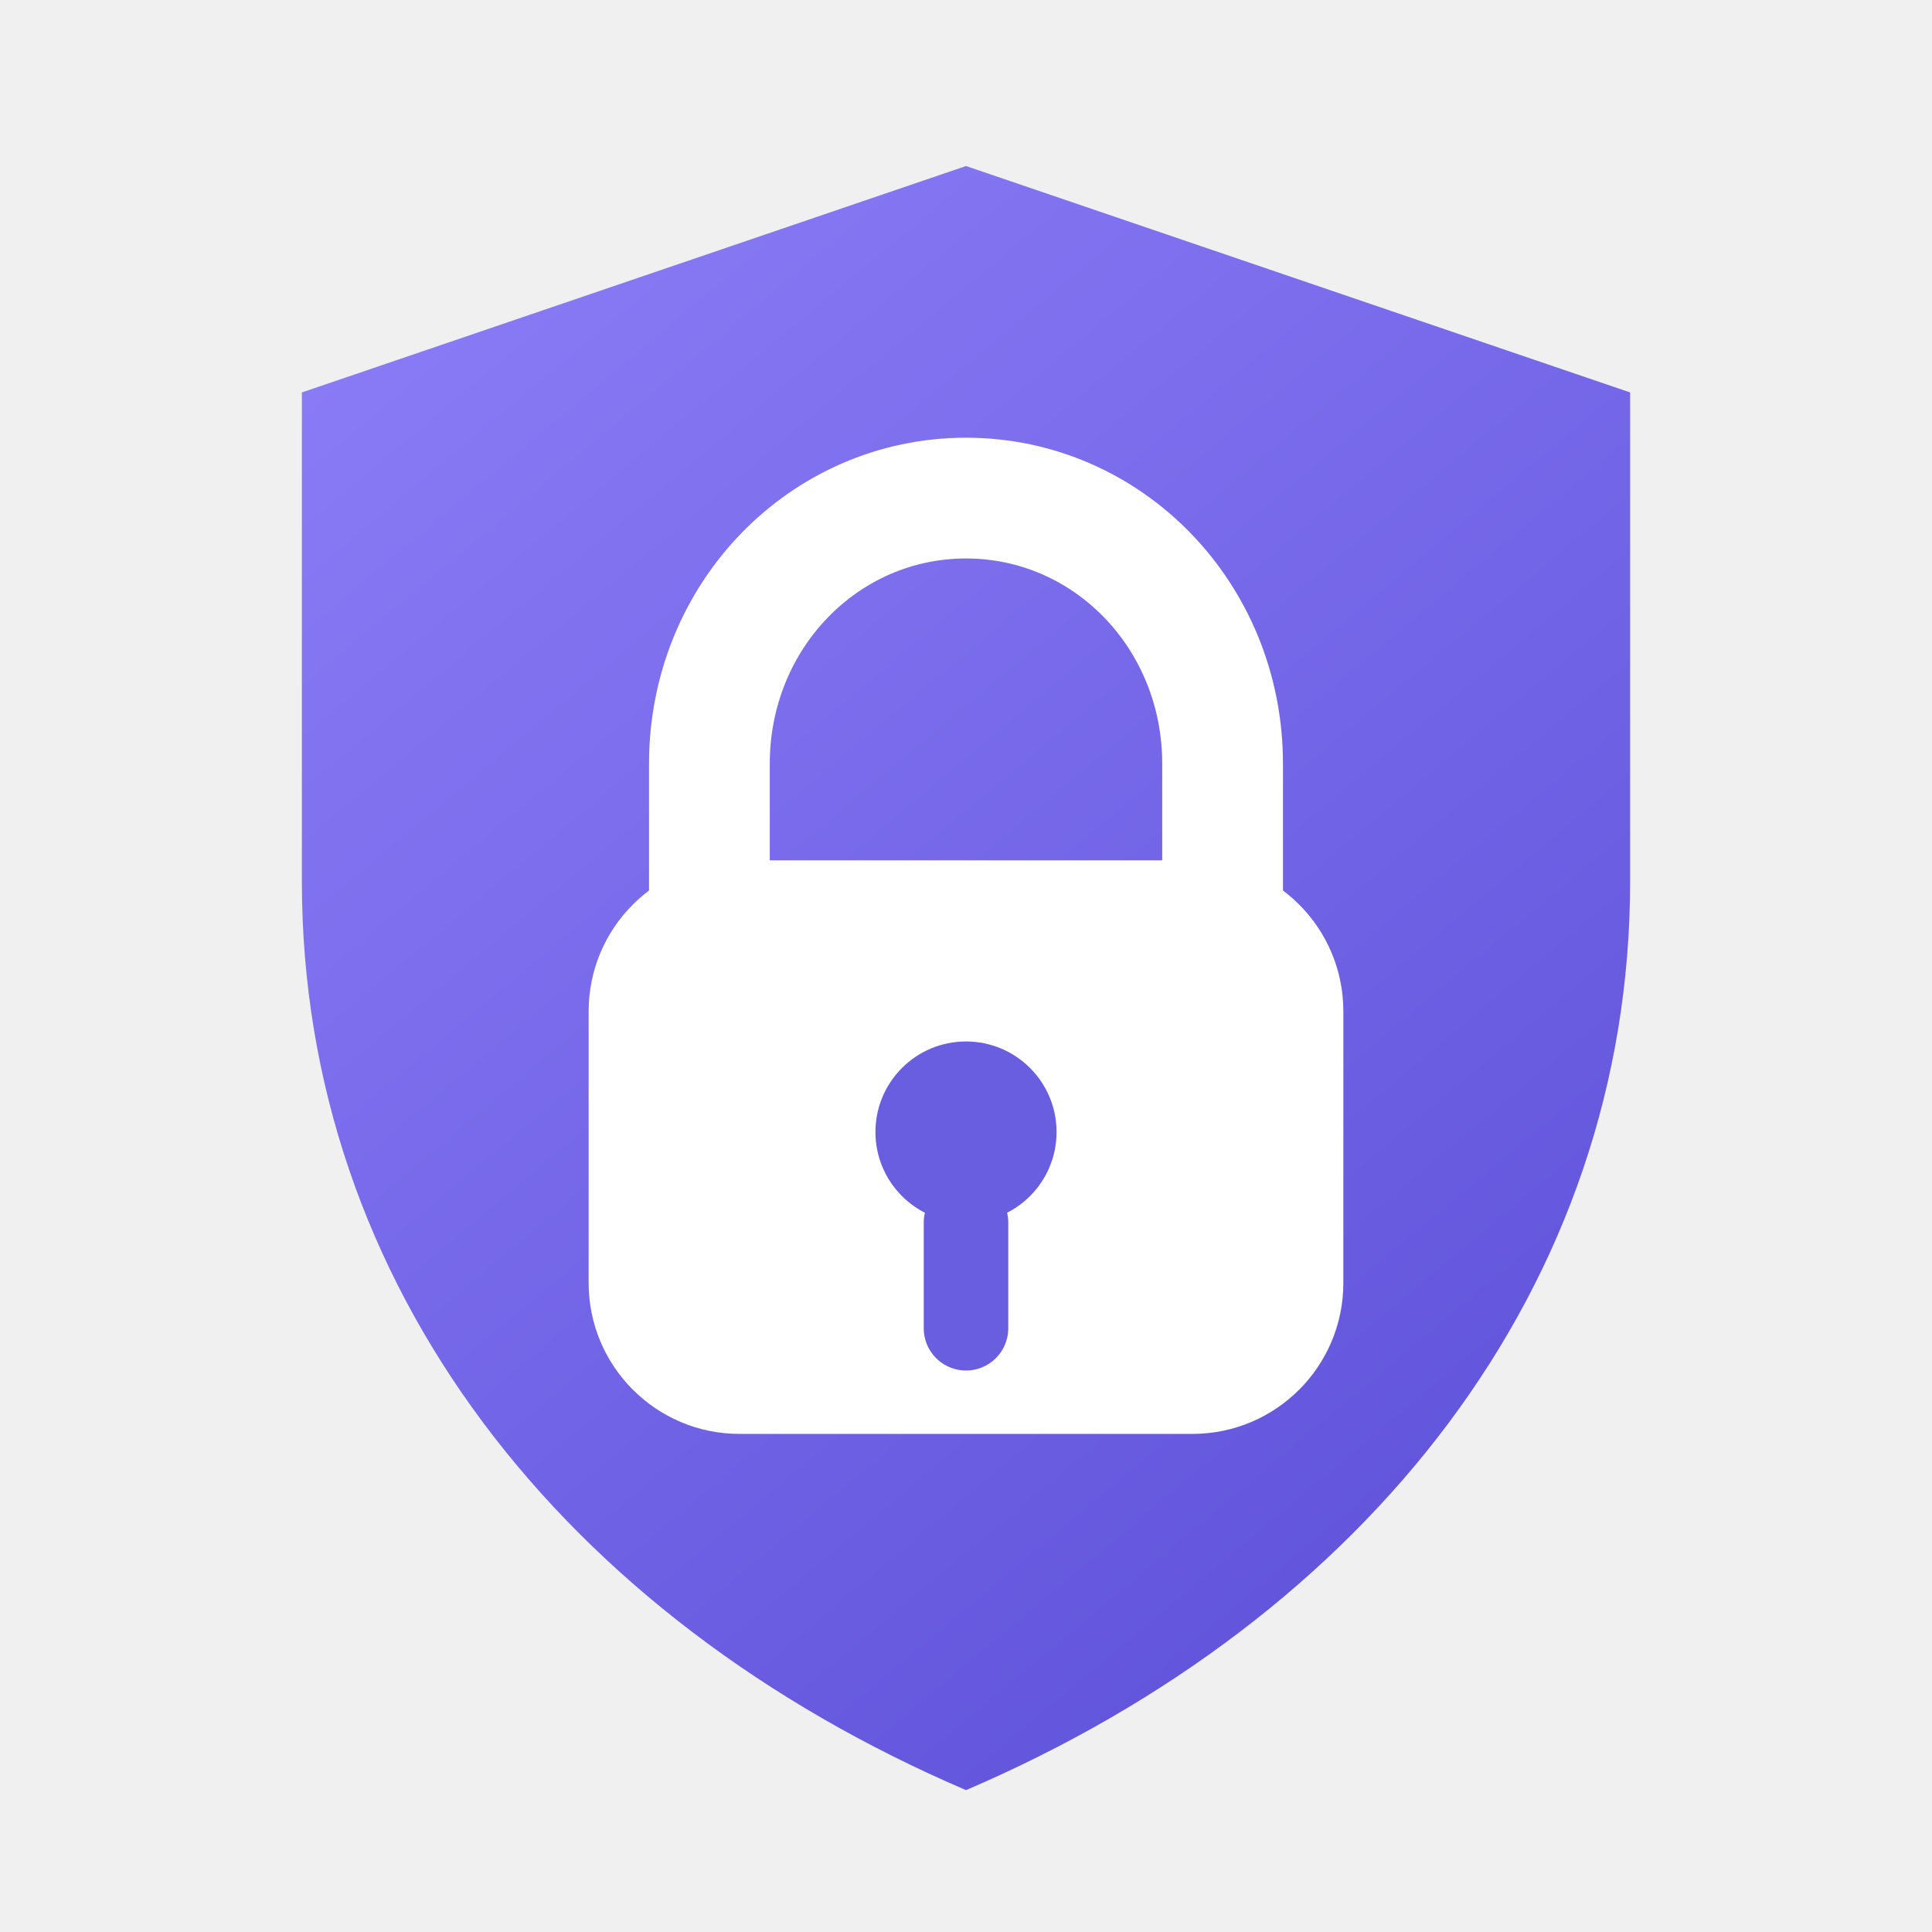
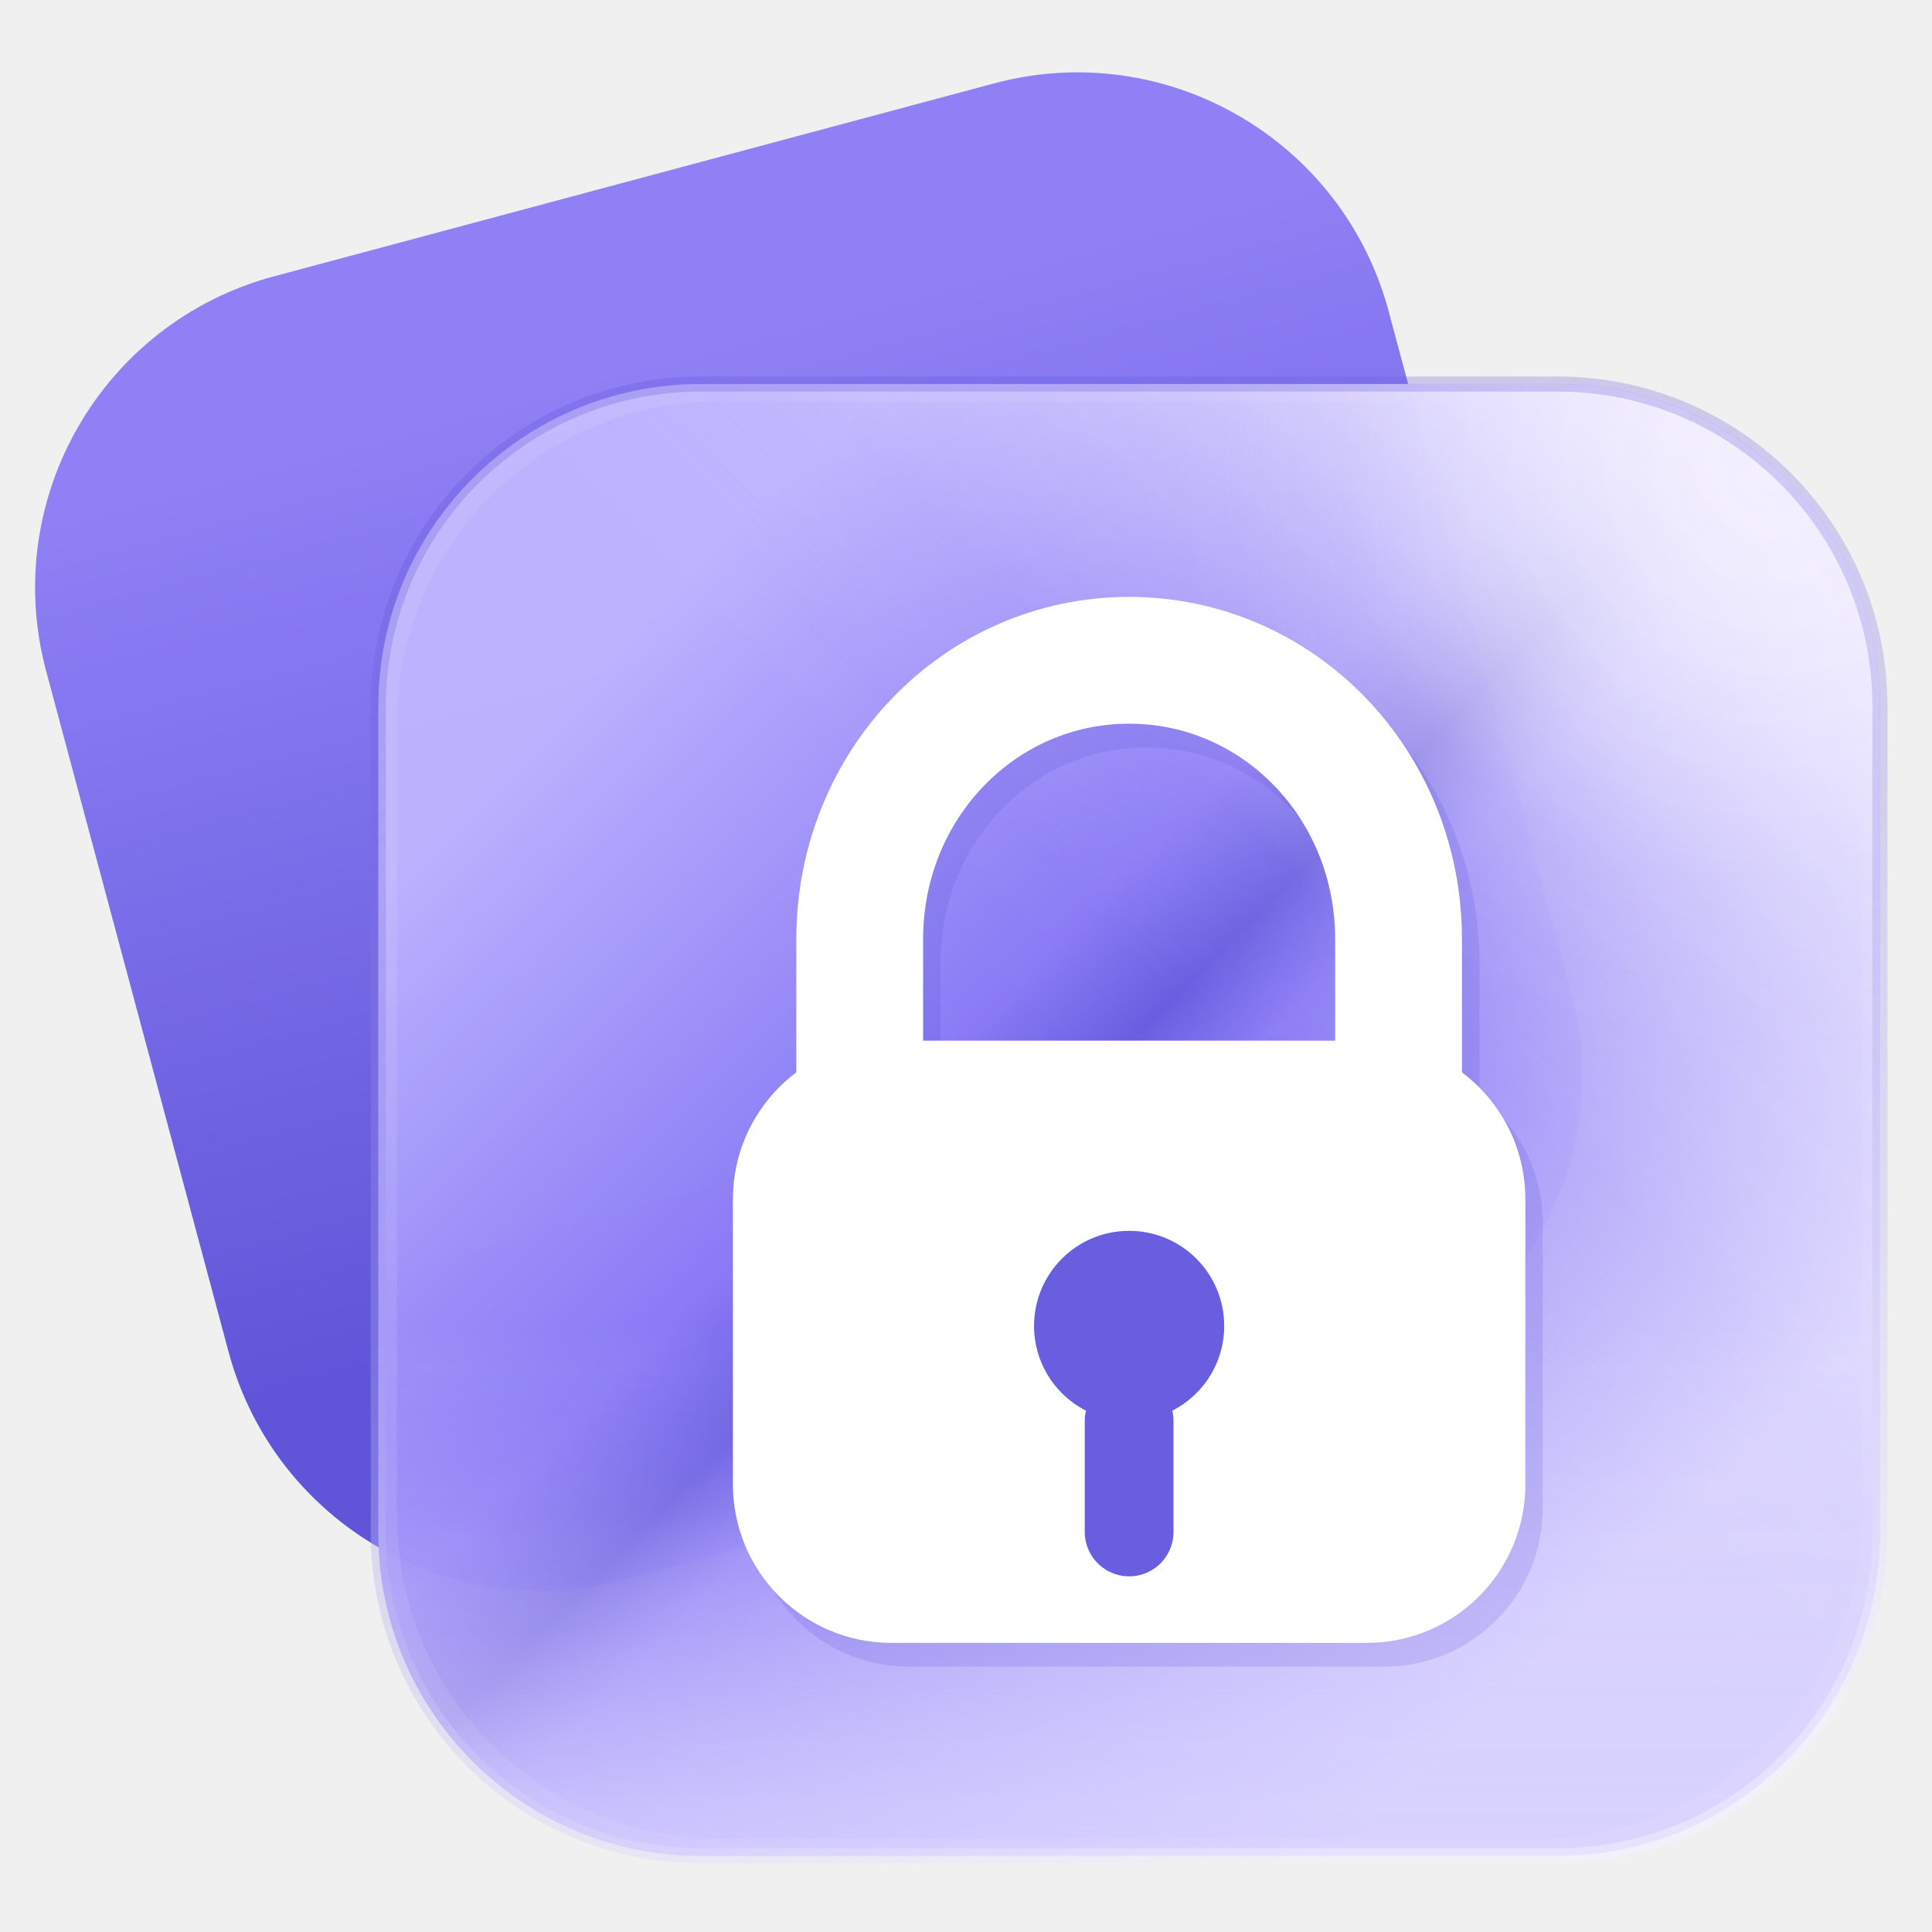
- <svg xmlns="http://www.w3.org/2000/svg" width="64" height="64" viewBox="0 0 64 64" fill="none">
-   <defs>
-     <linearGradient id="g" x1="12" y1="8" x2="53" y2="57" gradientUnits="userSpaceOnUse">
-       <stop stop-color="#8B7CF6" />
-       <stop offset="1" stop-color="#5B4FD8" />
+ <svg xmlns="http://www.w3.org/2000/svg" xmlns:xlink="http://www.w3.org/1999/xlink" width="64" height="64" viewBox="0 0 64 64" version="1.1" role="img" id="private-icon" aria-labelledby="private-title">
+   <defs id="private-defs21">
+     <linearGradient id="private-linearGradient31" x1="30" y1="22" x2="44" y2="54" gradientUnits="userSpaceOnUse">
+       <stop stop-color="#5b4fd8" id="private-stop30" offset="0" style="stop-color:#5b4fd8;stop-opacity:0.5;" />
+       <stop offset="1" stop-color="#f3f0ff" id="private-stop31" />
    </linearGradient>
+     <linearGradient xlink:href="#private-linearGradient1151" id="private-linearGradient1153" x1="295.095" y1="488.875" x2="295.095" y2="448.583" gradientUnits="userSpaceOnUse" gradientTransform="matrix(0.7458151,0,0,0.7458151,-209.3382,-317.5251)" />
+     <linearGradient id="private-linearGradient1151">
+       <stop style="stop-color:#5b4fd8;stop-opacity:1" offset="0" id="private-stop1" stop-color="#5b4fd8" />
+       <stop style="stop-color:#8b7cf6;stop-opacity:1" offset="1" id="private-stop2" stop-color="#8b7cf6" />
+     </linearGradient>
+     <linearGradient xlink:href="#private-linearGradient1159" id="private-linearGradient1161" x1="394.498" y1="375.786" x2="437.585" y2="418.873" gradientUnits="userSpaceOnUse" gradientTransform="matrix(0.7458151,0,0,0.7458151,-272.6424,-260.0009)" />
+     <linearGradient id="private-linearGradient1159">
+       <stop style="stop-color:#bdb5ff;stop-opacity:1;" offset="0" id="private-stop3" stop-color="#bdb5ff" />
+       <stop style="stop-color:#8b7cf6;stop-opacity:1;" offset="0.379" id="private-stop4" stop-color="#8b7cf6" />
+       <stop style="stop-color:#695de0;stop-opacity:1" offset="0.468" id="private-stop5" stop-color="#695de0" />
+       <stop style="stop-color:#8b7cf6;stop-opacity:1;" offset="0.537" id="private-stop6" stop-color="#8b7cf6" />
+       <stop style="stop-color:#d8d2ff;stop-opacity:1" offset="1" id="private-stop7" stop-color="#d8d2ff" />
+     </linearGradient>
+     <linearGradient xlink:href="#private-linearGradient1169" id="private-linearGradient1173" gradientUnits="userSpaceOnUse" x1="443.308" y1="369.799" x2="410.059" y2="403.047" gradientTransform="matrix(0.7458151,0,0,0.7458151,-272.6424,-260.0009)" />
+     <linearGradient id="private-linearGradient1169">
+       <stop style="stop-color:#f3f0ff;stop-opacity:1;" offset="0" id="private-stop8" stop-color="#f3f0ff" />
+       <stop style="stop-color:#f3f0ff;stop-opacity:0.094;" offset="0.57" id="private-stop9" stop-color="#f3f0ff" />
+       <stop style="stop-color:#f3f0ff;stop-opacity:0.047;" offset="0.655" id="private-stop10" stop-color="#f3f0ff" />
+       <stop style="stop-color:#f3f0ff;stop-opacity:0.01" offset="0.726" id="private-stop11" stop-color="#f3f0ff" />
+       <stop style="stop-color:#f3f0ff;stop-opacity:0" offset="0.859" id="private-stop12" stop-color="#f3f0ff" />
+       <stop style="stop-color:#f3f0ff;stop-opacity:0;" offset="1" id="private-stop13" stop-color="#f3f0ff" />
+     </linearGradient>
+     <linearGradient xlink:href="#private-linearGradient1215" id="private-linearGradient1221" gradientUnits="userSpaceOnUse" x1="415.046" y1="434.05" x2="415.046" y2="407.415" gradientTransform="matrix(0.7458151,0,0,0.7458151,-272.6424,-260.0009)" />
+     <linearGradient id="private-linearGradient1215">
+       <stop style="stop-color:#d8d2ff;stop-opacity:1;" offset="0" id="private-stop14" stop-color="#d8d2ff" />
+       <stop style="stop-color:#d8d2ff;stop-opacity:0.165;" offset="0.726" id="private-stop15" stop-color="#d8d2ff" />
+       <stop style="stop-color:#d8d2ff;stop-opacity:0.122;" offset="0.787" id="private-stop16" stop-color="#d8d2ff" />
+       <stop style="stop-color:#d8d2ff;stop-opacity:0.086;" offset="0.846" id="private-stop17" stop-color="#d8d2ff" />
+       <stop style="stop-color:#d8d2ff;stop-opacity:0.059;" offset="0.917" id="private-stop18" stop-color="#d8d2ff" />
+       <stop style="stop-color:#d8d2ff;stop-opacity:0;" offset="1" id="private-stop19" stop-color="#d8d2ff" />
+     </linearGradient>
+     <radialGradient xlink:href="#private-linearGradient1169" id="private-radialGradient1233" cx="444.192" cy="368.845" fx="444.192" fy="368.845" r="33.348" gradientTransform="matrix(0.7458151,0,0,0.7309461,-272.6424,-254.0778)" gradientUnits="userSpaceOnUse" />
+     <linearGradient xlink:href="#private-linearGradient31" id="private-linearGradient36" x1="29.991" y1="12.85" x2="44.817" y2="61.346" gradientUnits="userSpaceOnUse" />
  </defs>
-   <path d="M32 5.5 54 13v16.2c0 13.4-8.7 24.4-22 30.1C18.7 53.6 10 42.6 10 29.2V13L32 5.5Z" fill="url(#g)" />
-   <path d="M23.5 30.5v-5.2c0-4.9 3.8-8.8 8.5-8.8s8.5 3.9 8.5 8.8v5.2" stroke="white" stroke-width="4" stroke-linecap="round" />
-   <rect x="19.5" y="28.5" width="25" height="19" rx="5" fill="white" />
-   <circle cx="32" cy="37.5" r="3" fill="#695DE0" />
-   <path d="M32 40.5v3.5" stroke="#695DE0" stroke-width="2.8" stroke-linecap="round" />
+   <rect style="opacity:0.96;fill:url(#private-linearGradient1153);fill-opacity:1;stroke:none;stroke-width:0.97;stroke-linecap:square;stroke-opacity:1" width="46.042" height="44.697" x="-4.277" y="11.191" rx="10.676" ry="10.676" transform="rotate(-15)" id="private-rect21" />
+   <rect style="opacity:0.96;fill:url(#private-linearGradient1161);fill-opacity:1;stroke:none;stroke-width:0.97;stroke-linecap:square" width="49.743" height="48.751" x="12.533" y="12.722" rx="10.676" ry="10.676" id="private-rect22" />
+   <rect style="opacity:0.96;fill:url(#private-linearGradient1173);fill-opacity:1;stroke:none;stroke-width:0.97;stroke-linecap:square" width="49.743" height="48.751" x="12.533" y="12.722" rx="10.676" ry="10.676" id="private-rect23" />
+   <rect style="opacity:0.96;fill:url(#private-linearGradient1221);fill-opacity:1;stroke:none;stroke-width:0.97;stroke-linecap:square" width="49.743" height="48.751" x="12.533" y="12.722" rx="10.676" ry="10.676" id="private-rect24" />
+   <rect style="opacity:0.96;fill:url(#private-radialGradient1233);fill-opacity:1;stroke:none;stroke-width:0.97;stroke-linecap:square" width="49.743" height="48.751" x="12.533" y="12.722" rx="10.676" ry="10.676" id="private-rect25" />
+   <path style="opacity:0.96;fill:#ece7ff;fill-opacity:0.12;stroke:none;stroke-width:0.97;stroke-linecap:square" d="m 23.209,12.723 c -5.914,0 -10.676,4.761 -10.676,10.676 v 27.399 c 0,5.914 4.761,10.676 10.676,10.676 H 51.599 c 5.914,0 10.676,-4.761 10.676,-10.676 V 23.399 c 0,-5.914 -4.761,-10.676 -10.676,-10.676 z m 0.618,0.58 h 27.155 c 5.914,0 10.676,4.761 10.676,10.676 v 26.239 c 0,5.914 -4.761,10.676 -10.676,10.676 h -27.155 c -5.914,0 -10.676,-4.761 -10.676,-10.676 V 23.978 c 0,-5.914 4.761,-10.676 10.676,-10.676 z" id="private-path25" />
+   <rect style="opacity:0.5;fill:none;fill-opacity:1;stroke:url(#private-linearGradient36);stroke-width:0.5;stroke-linecap:square;stroke-opacity:1;stroke-dasharray:none;stroke-linejoin:round" width="49.743" height="48.751" x="12.533" y="12.722" rx="10.676" ry="10.676" id="private-rect35" />
+   <g id="private-symbol" transform="matrix(1.05,0,0,1.05,3.804,4.548)">
+     <g id="private-symbol-shadow" transform="translate(0.55,0.75)" opacity="0.18" fill="none">
+       <path d="M23.5 30.5v-5.2c0-4.9 3.8-8.8 8.5-8.8s8.5 3.9 8.5 8.8v5.2" stroke="#5b4fd8" stroke-width="4" stroke-linecap="round" id="private-shadow-lock-shackle" />
+       <rect x="19.5" y="28.5" width="25" height="19" rx="5" fill="#5b4fd8" id="private-shadow-lock-body" />
+       <circle cx="32" cy="37.5" r="3" fill="#5b4fd8" id="private-shadow-keyhole" />
+       <path d="M32 40.5v3.5" stroke="#5b4fd8" stroke-width="2.8" stroke-linecap="round" id="private-shadow-keyhole-stem" />
+     </g>
+     <g id="private-symbol-content" fill="none">
+       <path d="M23.5 30.5v-5.2c0-4.9 3.8-8.8 8.5-8.8s8.5 3.9 8.5 8.8v5.2" stroke="white" stroke-width="4" stroke-linecap="round" id="private-lock-shackle" />
+       <rect x="19.5" y="28.5" width="25" height="19" rx="5" fill="white" id="private-lock-body" />
+       <circle cx="32" cy="37.5" r="3" fill="#695DE0" id="private-keyhole" />
+       <path d="M32 40.5v3.5" stroke="#695DE0" stroke-width="2.8" stroke-linecap="round" id="private-keyhole-stem" />
+     </g>
+   </g>
</svg>
